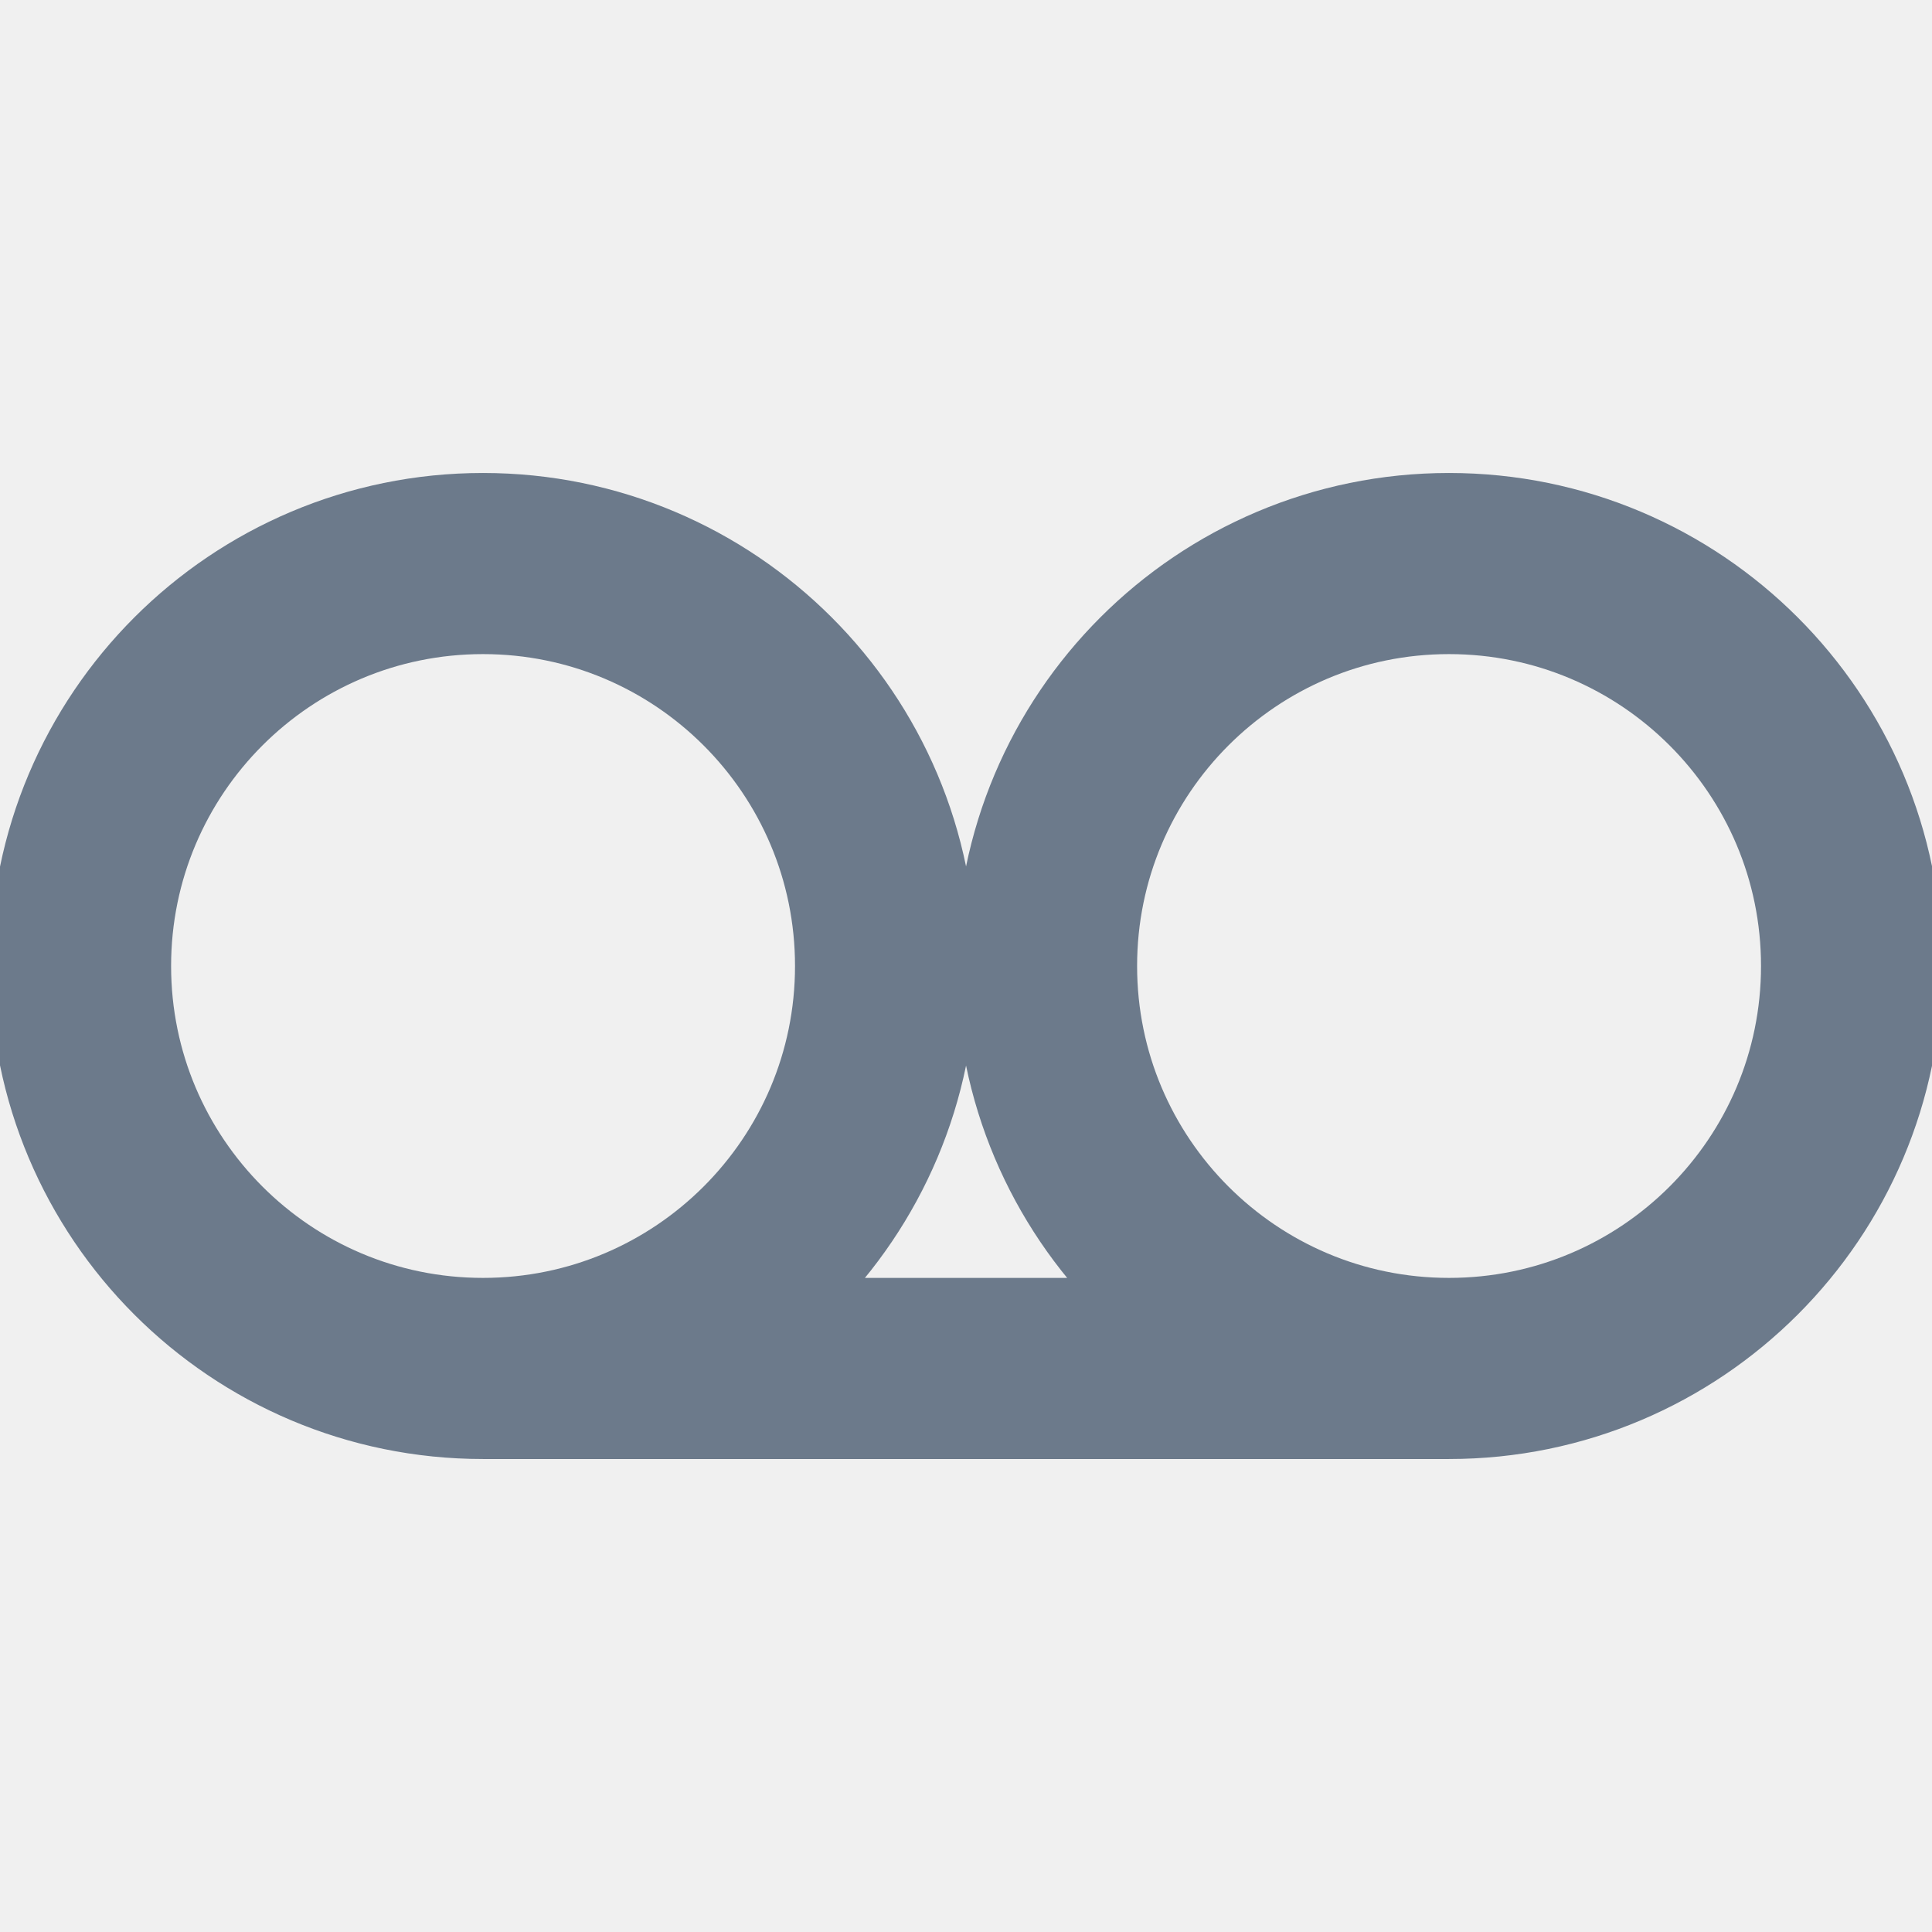
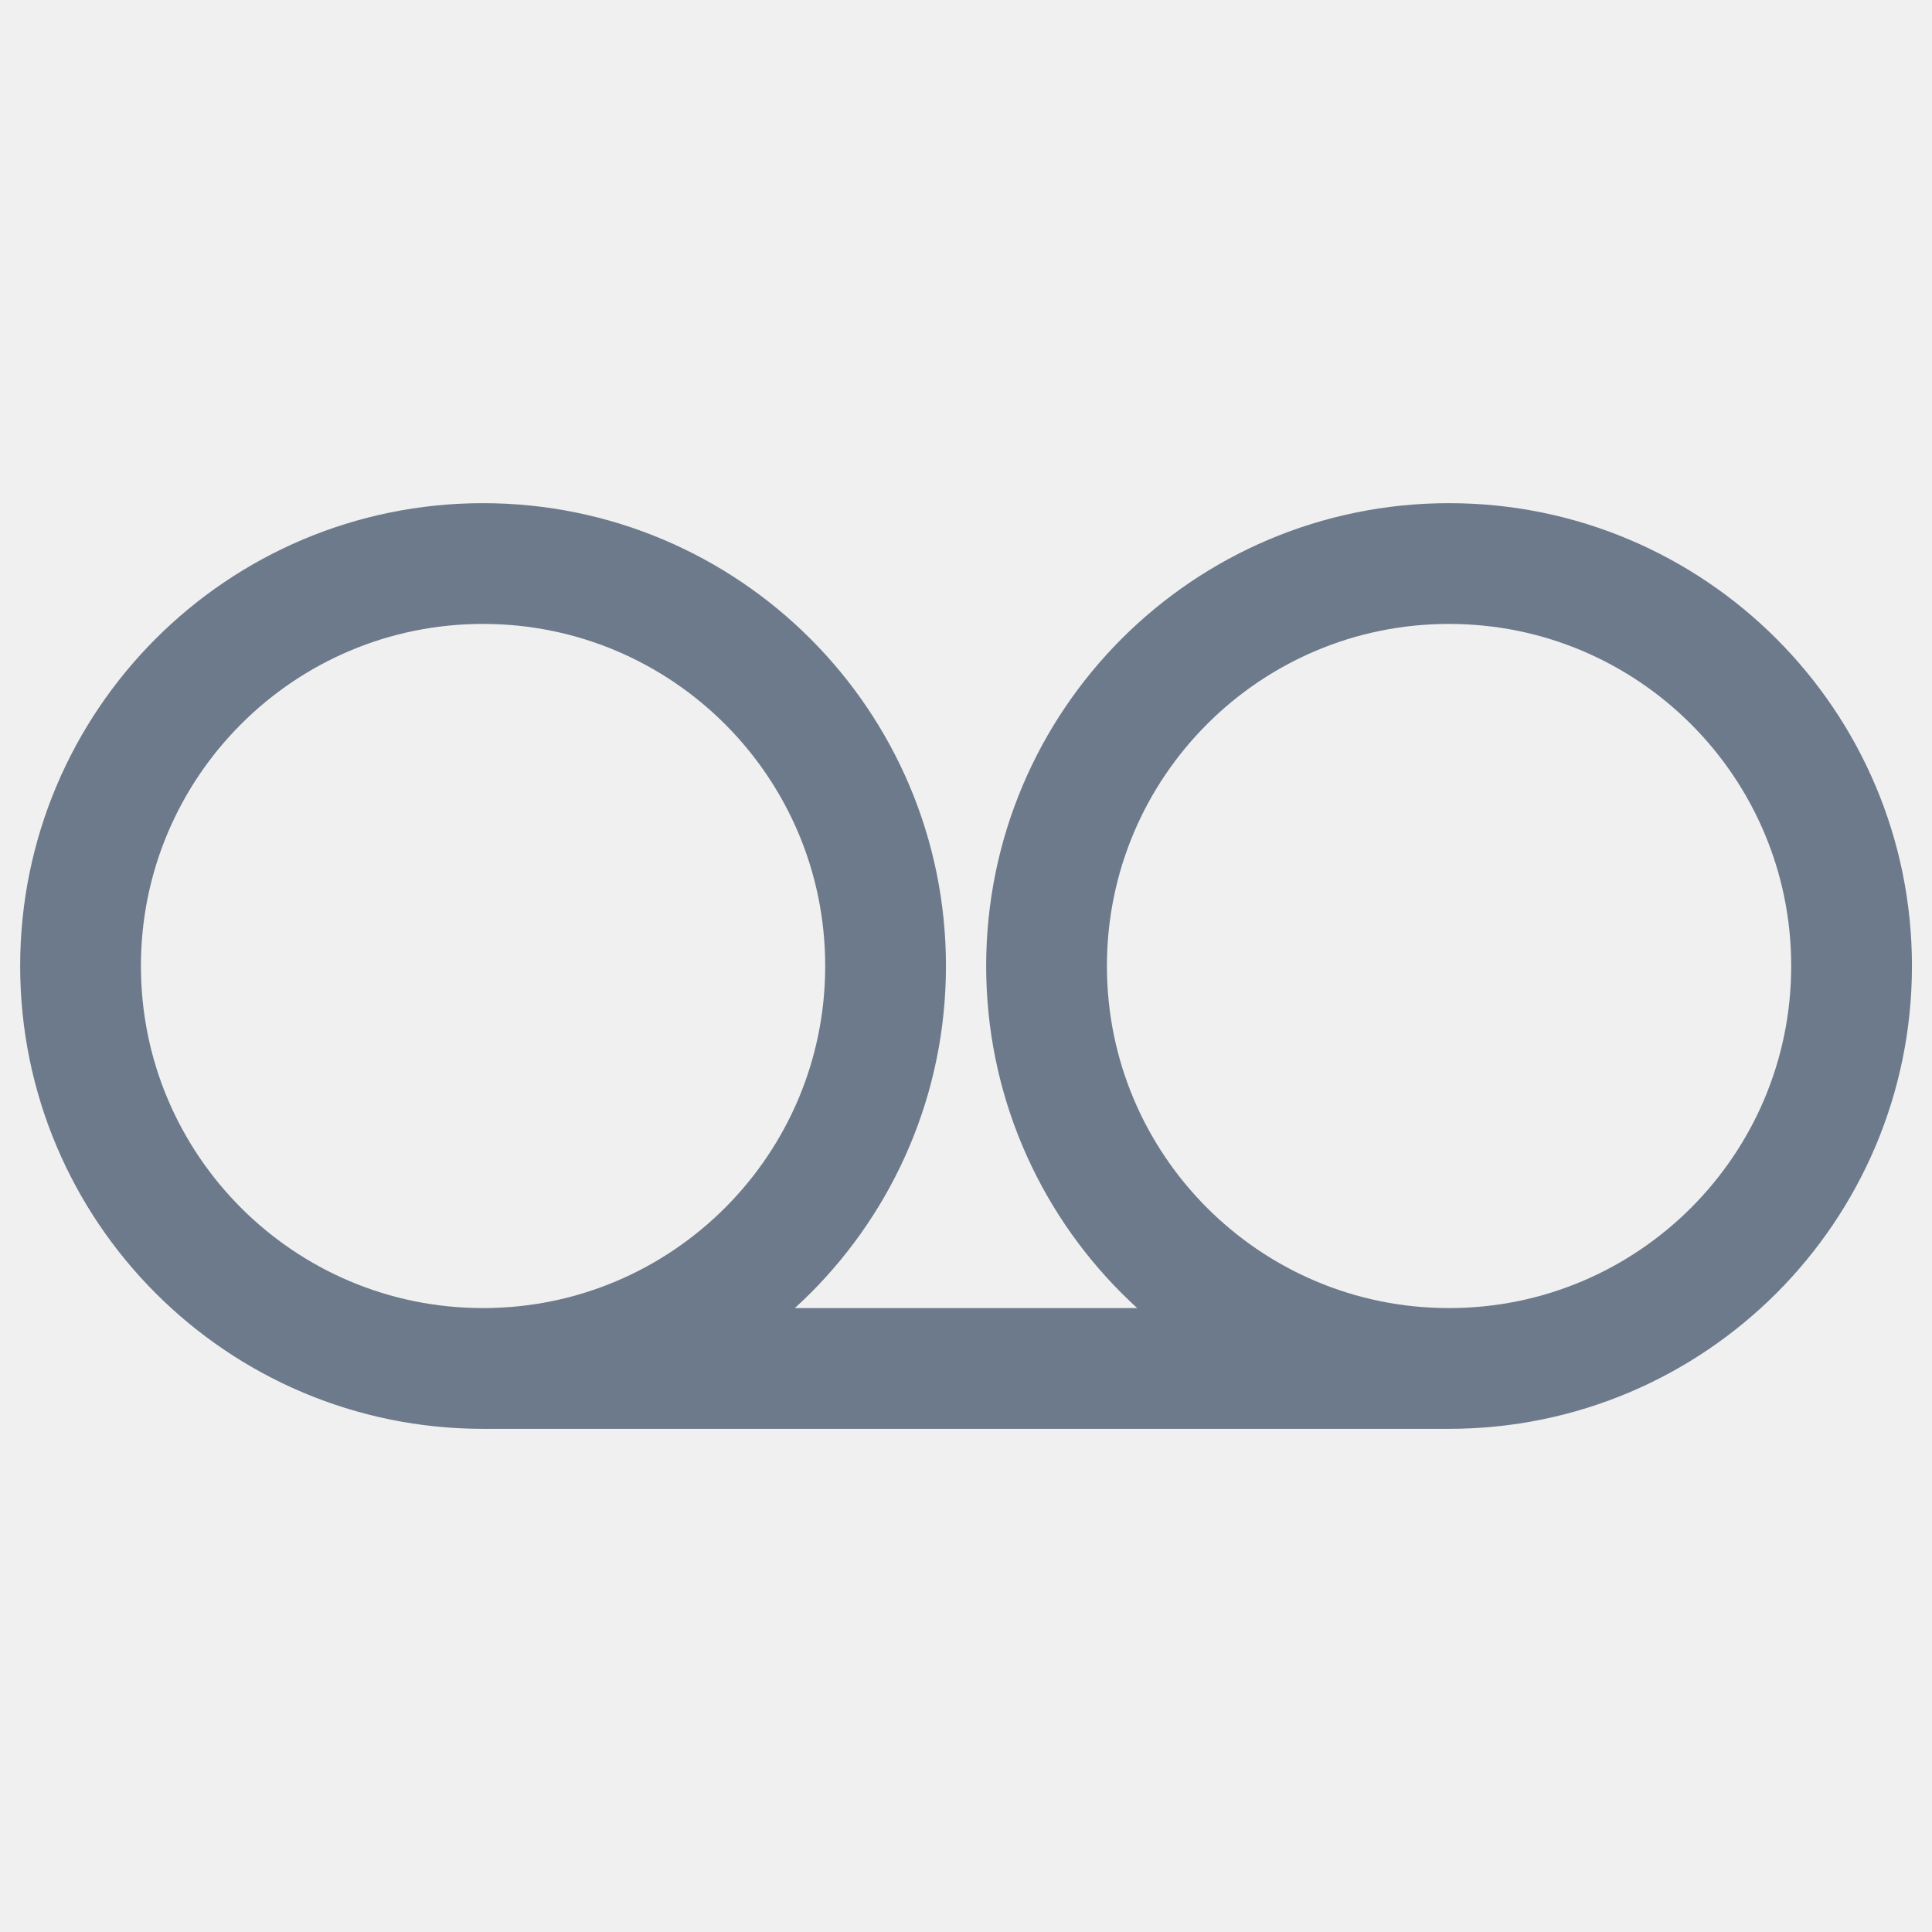
<svg xmlns="http://www.w3.org/2000/svg" width="16" height="16" viewBox="0 0 16 16" fill="none">
  <g id="line / voicemail" clip-path="url(#clip0_2129_3092)">
-     <path id="Vector" d="M4 11.333C5.841 11.333 7.334 9.841 7.334 8C7.334 6.159 5.841 4.667 4 4.667C2.159 4.667 0.667 6.159 0.667 8C0.667 9.841 2.159 11.333 4 11.333ZM4 11.333H12M12 11.333C13.841 11.333 15.334 9.841 15.334 8C15.334 6.159 13.841 4.667 12 4.667C10.159 4.667 8.667 6.159 8.667 8C8.667 9.841 10.159 11.333 12 11.333Z" stroke="#6C7A8B" stroke-width="1.5" stroke-linecap="round" />
+     <path id="Vector" d="M4 11.333C5.841 11.333 7.334 9.841 7.334 8C7.334 6.159 5.841 4.667 4 4.667C2.159 4.667 0.667 6.159 0.667 8C0.667 9.841 2.159 11.333 4 11.333ZM4 11.333H12M12 11.333C13.841 11.333 15.334 9.841 15.334 8C15.334 6.159 13.841 4.667 12 4.667C10.159 4.667 8.667 6.159 8.667 8C8.667 9.841 10.159 11.333 12 11.333Z" stroke="#6C7A8B" strokeWidth="1.5" stroke-linecap="round" />
  </g>
  <defs>
    <clipPath id="clip0_2129_3092">
      <rect width="16" height="16" fill="white" />
    </clipPath>
  </defs>
</svg>
